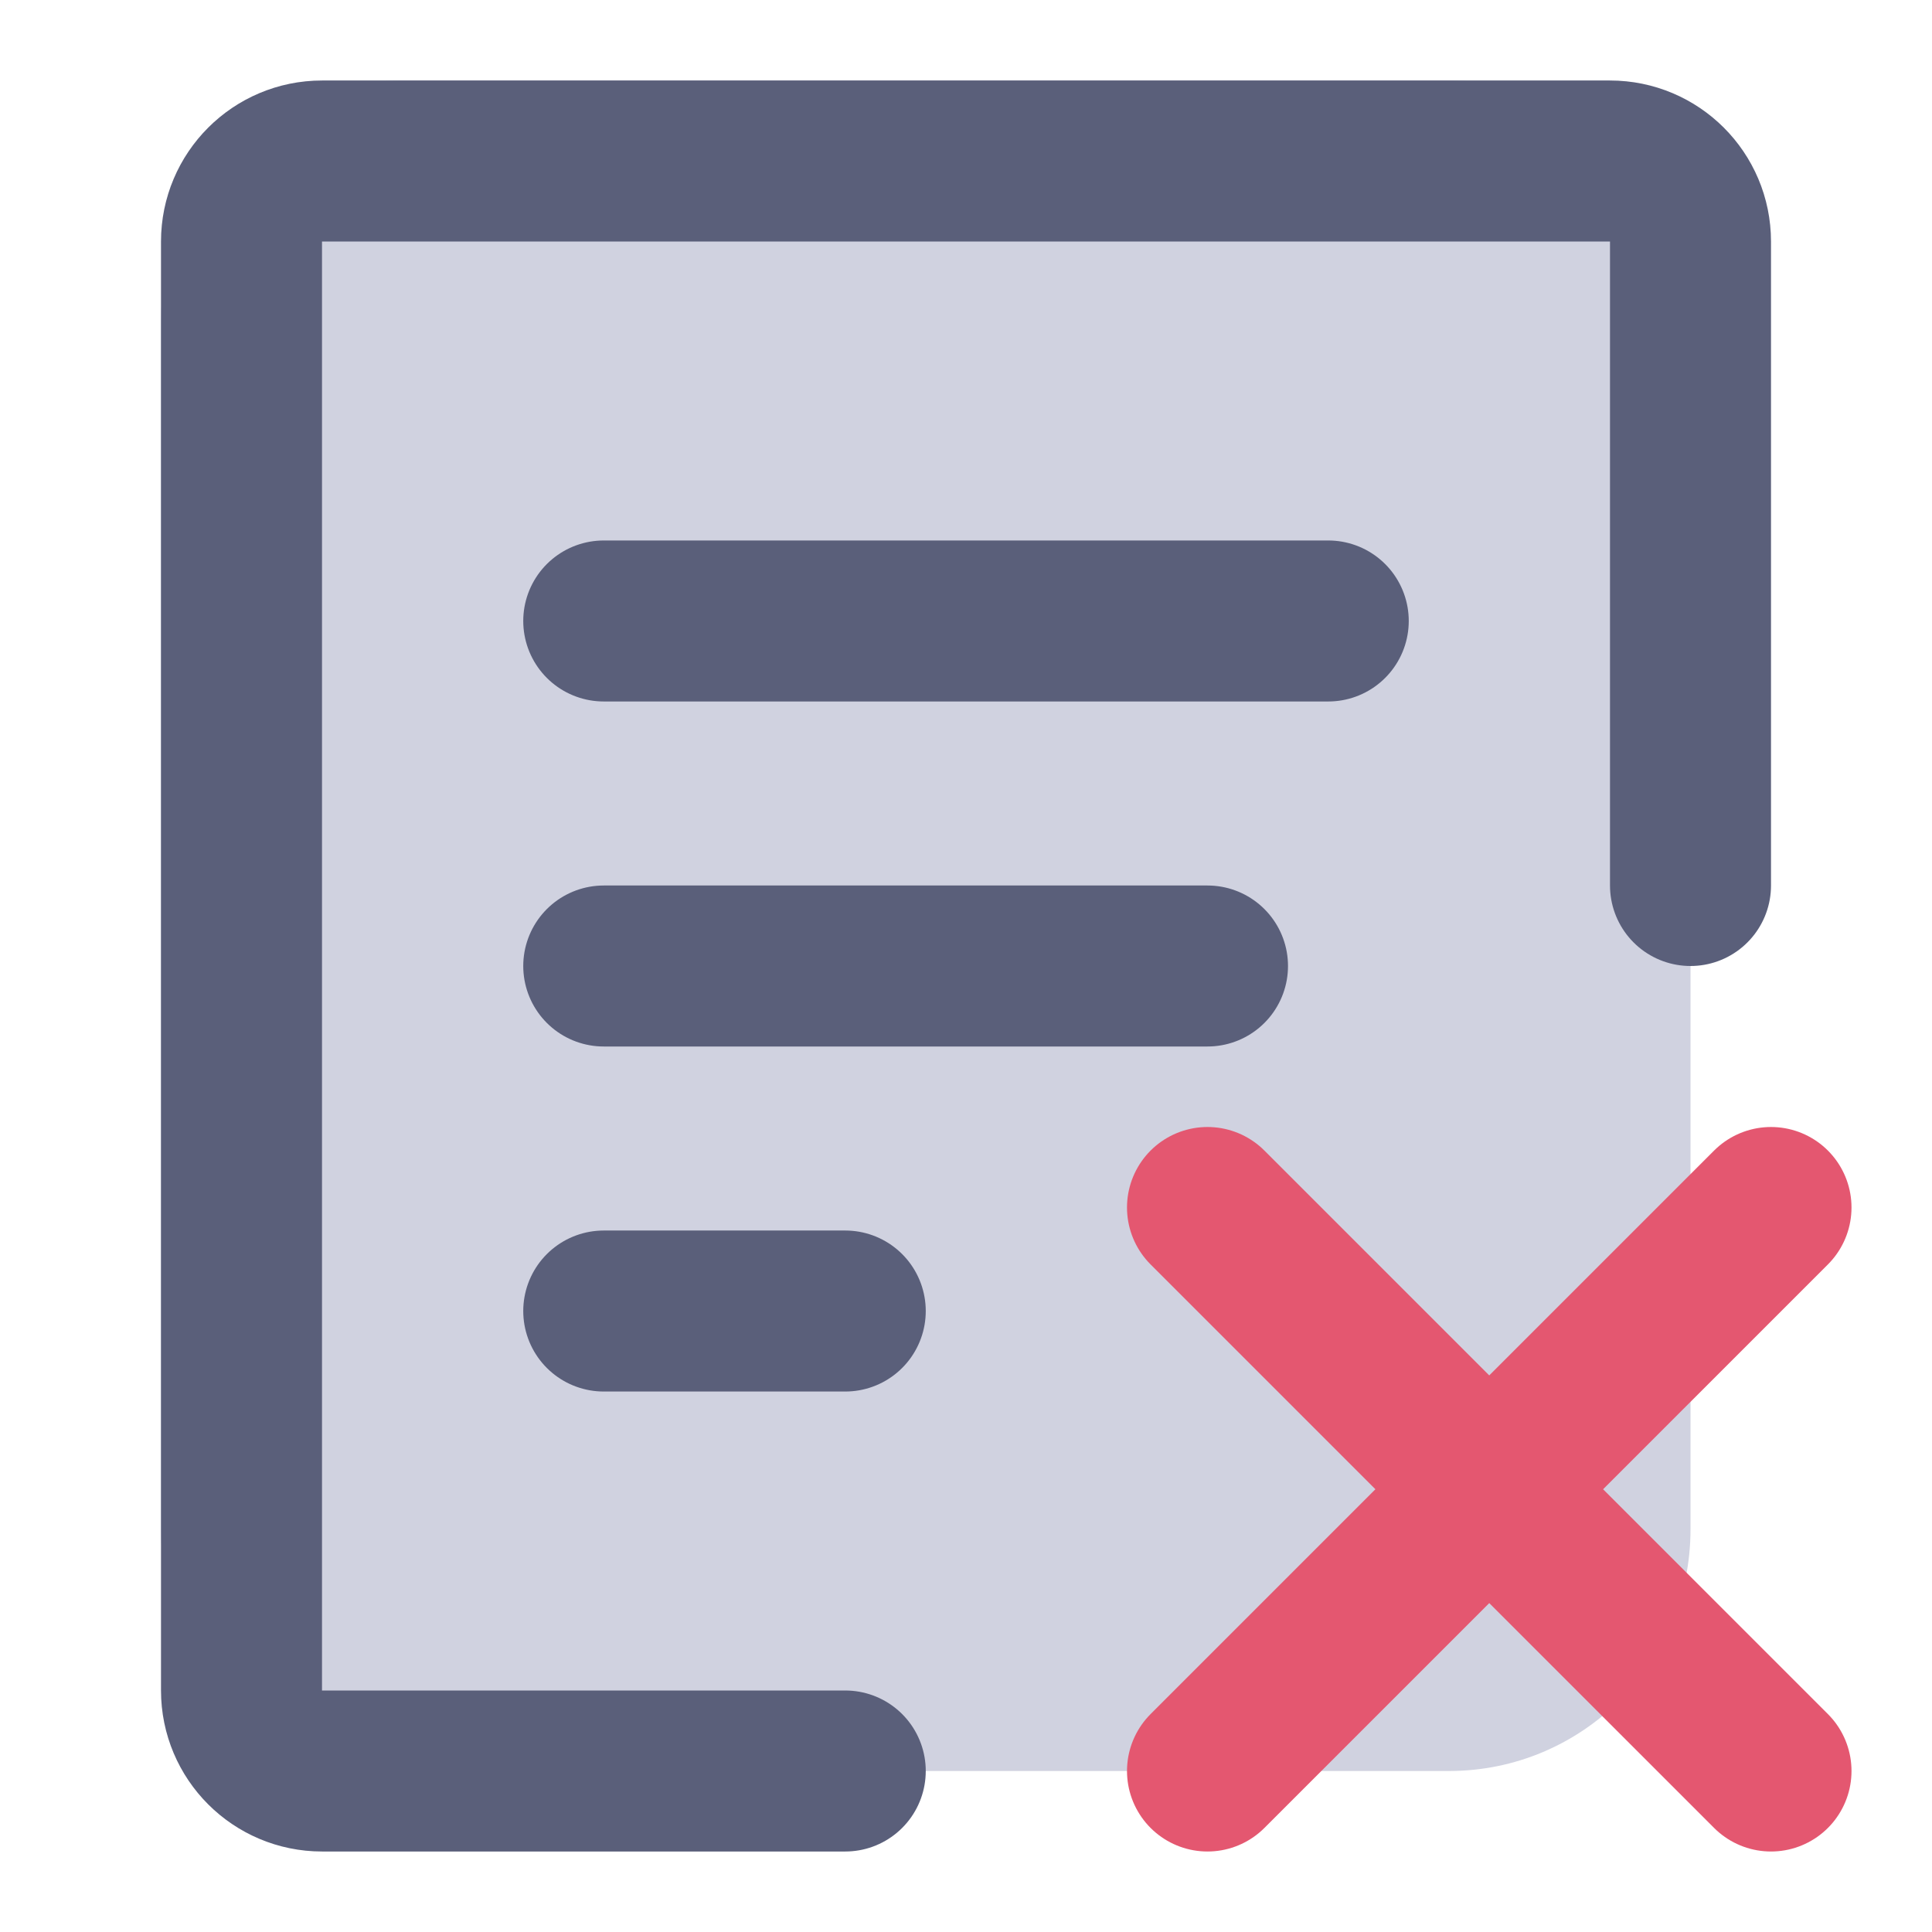
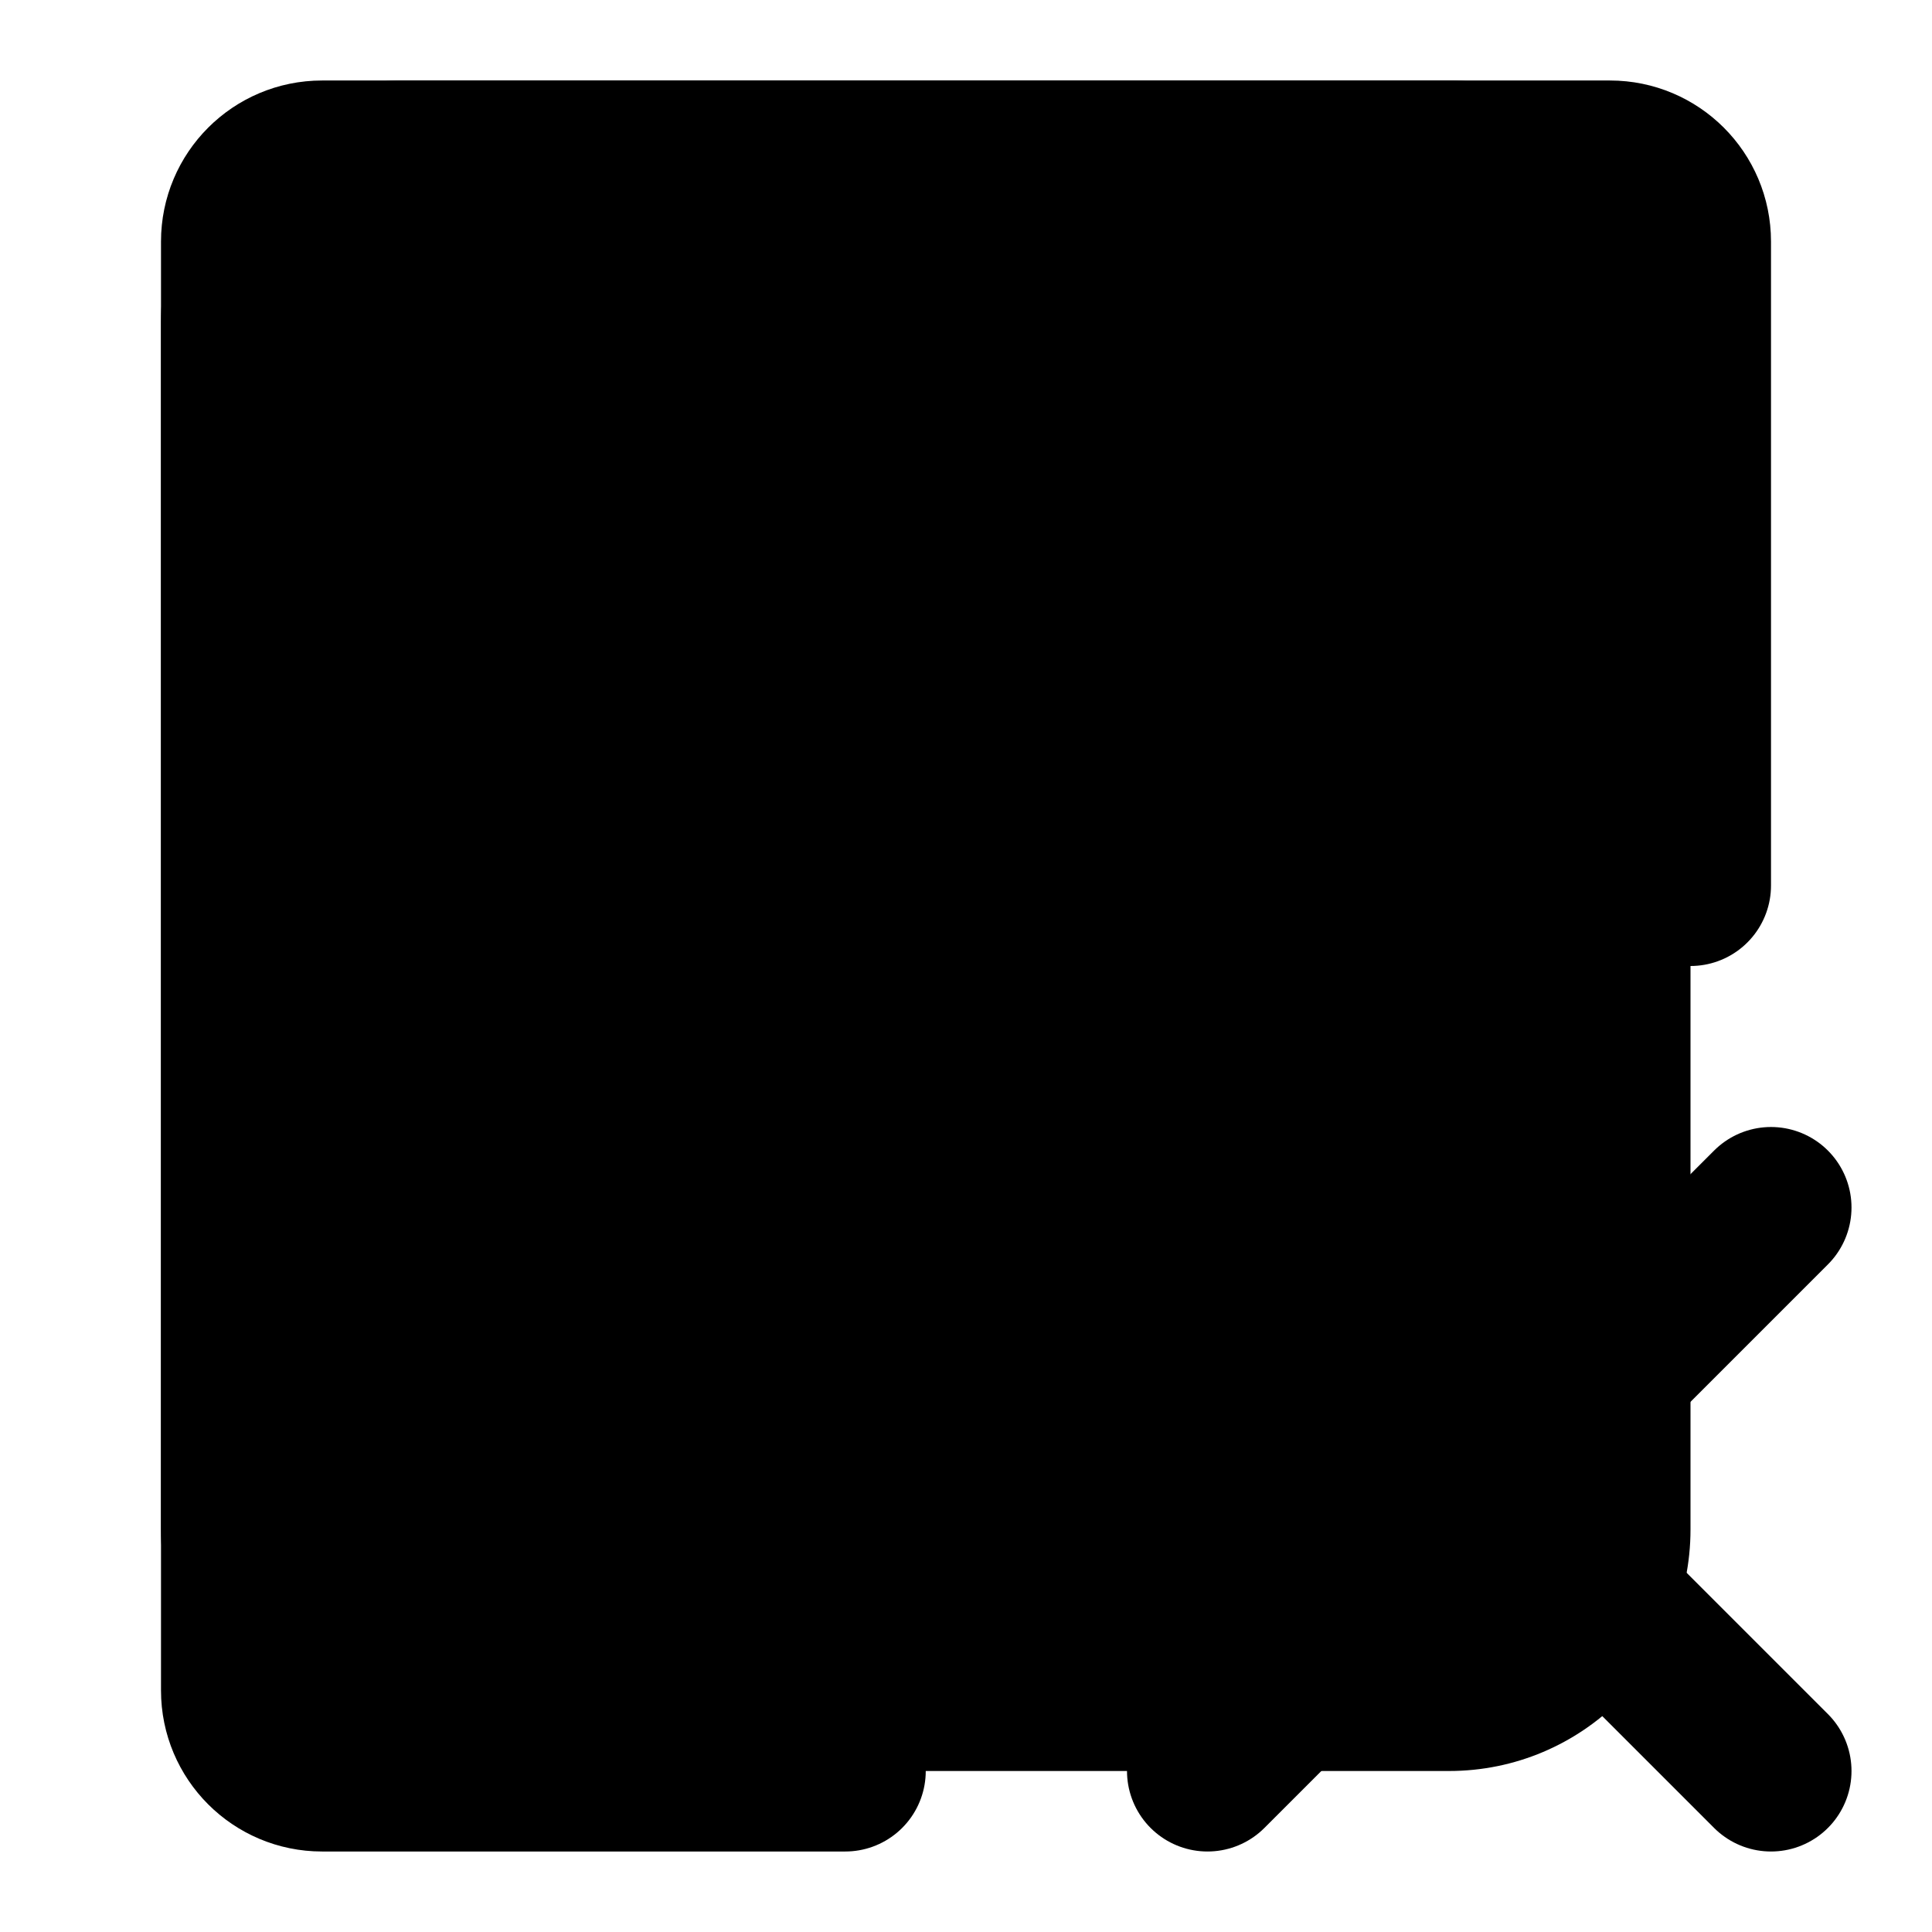
<svg xmlns="http://www.w3.org/2000/svg" viewBox="0 0 24 24" fill="none">
-   <rect x="2" y="1" width="19" height="21" rx="3" fill="#D0D2E0" class="icon-light" />
-   <path d="M7.5 12H15M7.5 7.714H16.5M7.5 16.286H10.5M21 11V3C21 2.448 20.552 2 20 2L4 2C3.448 2 3 2.448 3 3V21C3 21.552 3.448 22 4 22H10.5" class="icon-dark" stroke="#5A5F7A" stroke-width="2" stroke-linecap="round" stroke-linejoin="round" />
-   <path d="M15 22L18.5 18.5M18.5 18.5L22 15M18.5 18.5L15 15M18.5 18.5L22 22" stroke="#E45770" class="icon-dark" stroke-width="2" stroke-linecap="round" stroke-linejoin="round" />
+   <rect x="2" y="1" width="19" height="21" rx="3" fill="currentColor" class="icon-light" />
+   <path d="M7.5 12H15M7.5 7.714H16.5M7.5 16.286H10.5M21 11V3C21 2.448 20.552 2 20 2L4 2C3.448 2 3 2.448 3 3V21C3 21.552 3.448 22 4 22H10.5" class="icon-dark" stroke="currentColor" stroke-width="2" stroke-linecap="round" stroke-linejoin="round" />
+   <path d="M15 22L18.5 18.5M18.5 18.5L22 15M18.5 18.5L15 15M18.5 18.5L22 22" stroke="currentColor" class="icon-dark-secondary" stroke-width="2" stroke-linecap="round" stroke-linejoin="round" />
</svg>
